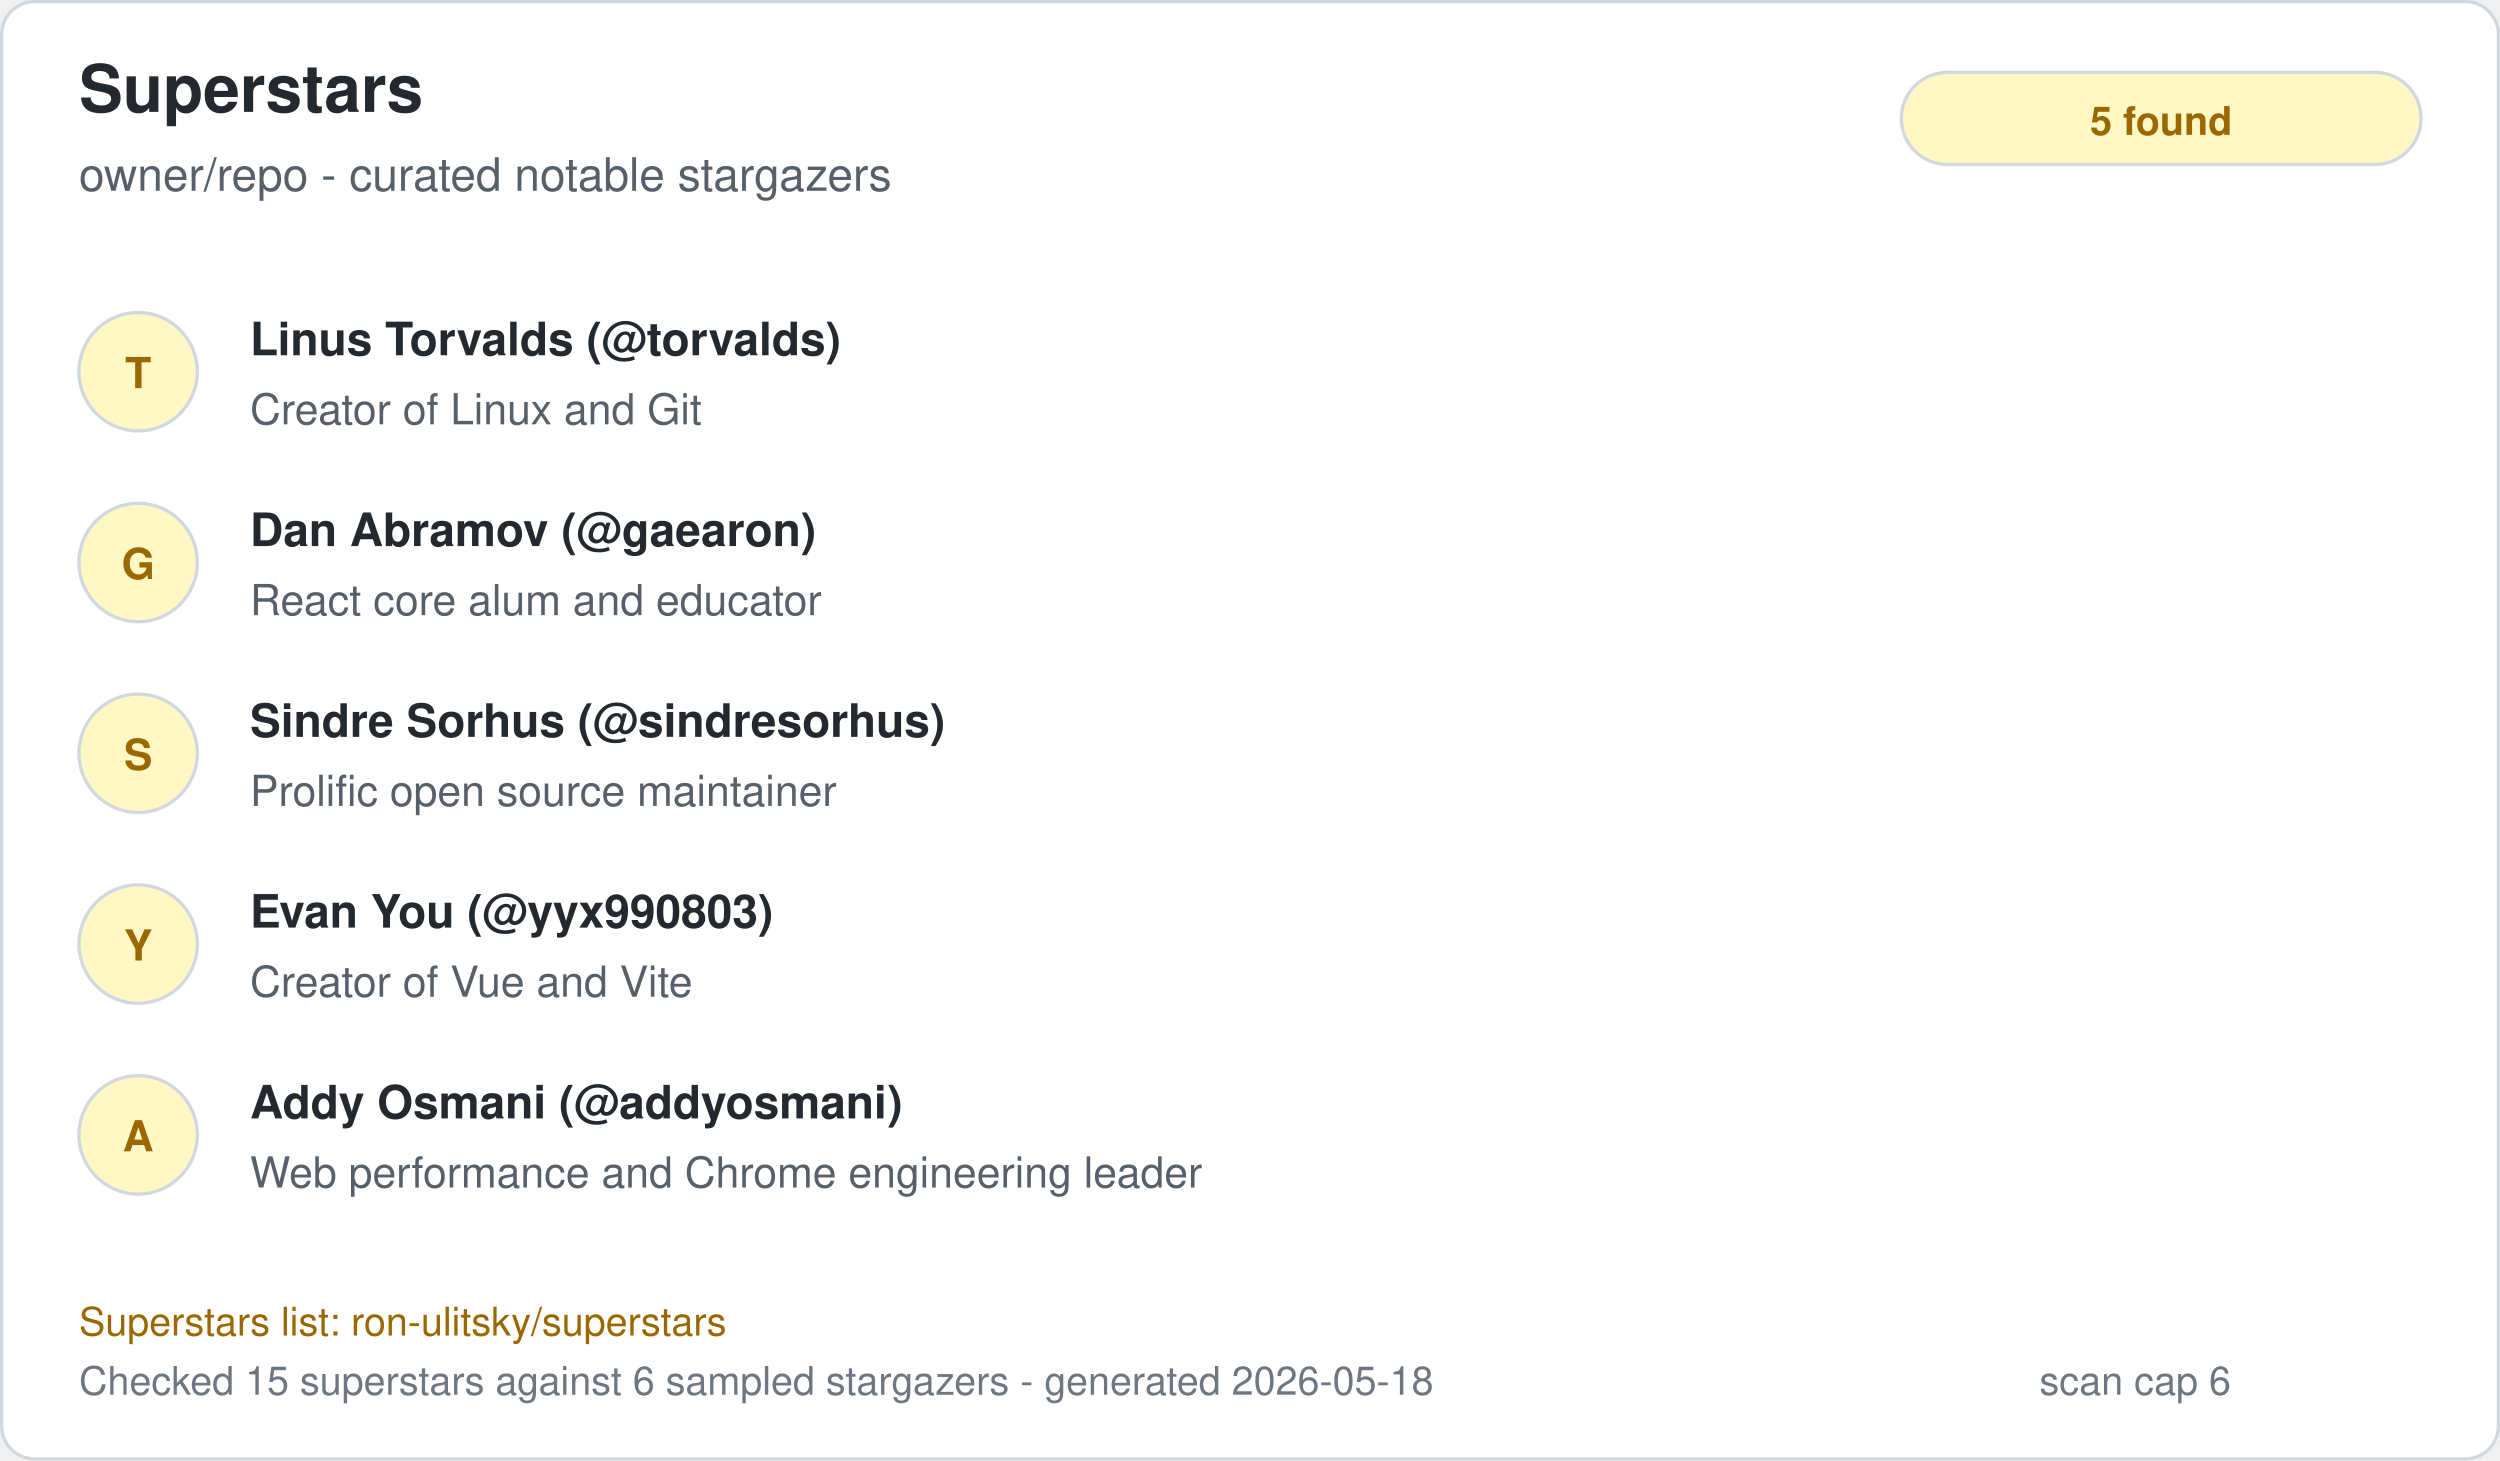
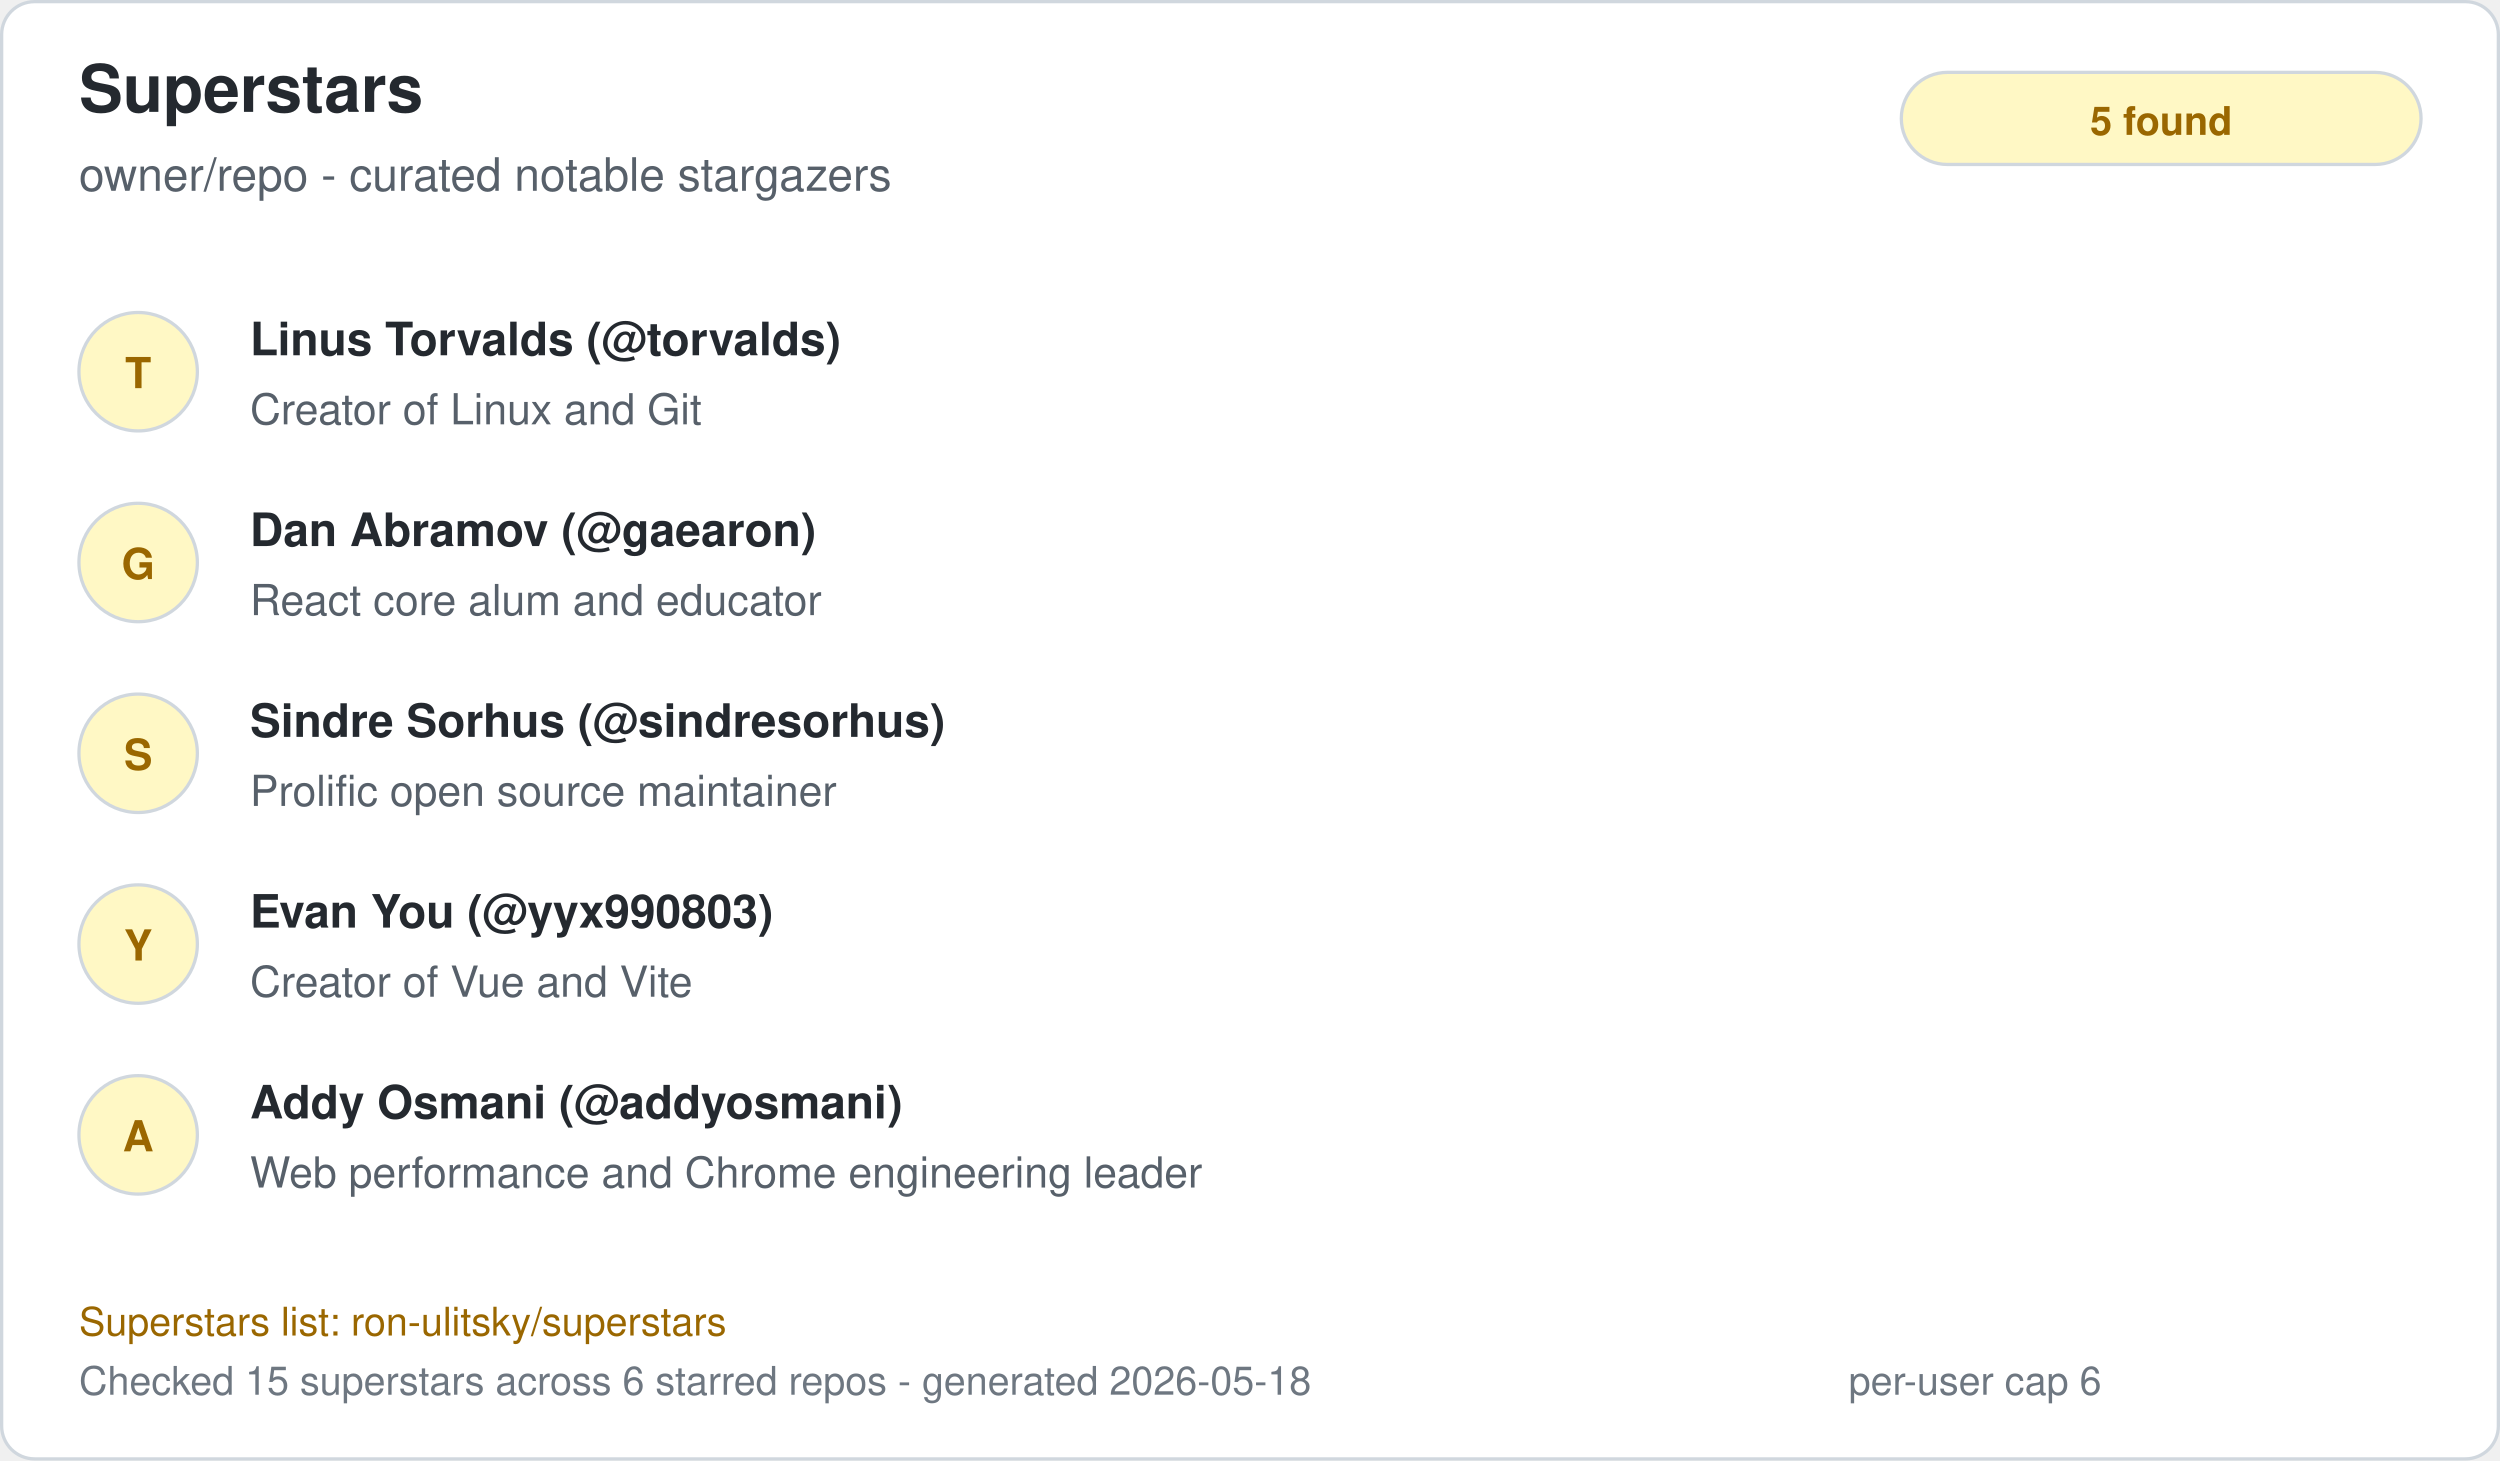
<svg xmlns="http://www.w3.org/2000/svg" width="760" height="444" viewBox="0 0 760 444" fill="none" role="img" aria-labelledby="title desc">
  <rect x="0.5" y="0.5" width="759" height="443" rx="10" fill="#ffffff" stroke="#d0d7de" />
  <text x="24" y="34" font-family="Segoe UI, Helvetica, Arial, sans-serif" font-size="20" font-weight="700" fill="#24292f">Superstars</text>
  <text x="24" y="58" font-family="Segoe UI, Helvetica, Arial, sans-serif" font-size="14" fill="#57606a">owner/repo - curated notable stargazers</text>
  <rect x="578" y="22" width="158" height="28" rx="14" fill="#fff8c5" stroke="#d0d7de" />
  <text x="657" y="41" text-anchor="middle" font-family="Segoe UI, Helvetica, Arial, sans-serif" font-size="12" font-weight="600" fill="#9a6700">5 found</text>
  <a href="https://github.com/torvalds" target="_blank">
    <circle cx="42" cy="113" r="18" fill="#fff8c5" stroke="#d0d7de" />
    <text x="42" y="118" text-anchor="middle" font-family="Segoe UI, Helvetica, Arial, sans-serif" font-size="13" font-weight="700" fill="#9a6700">T</text>
    <text x="76" y="108" font-family="Segoe UI, Helvetica, Arial, sans-serif" font-size="14" font-weight="700" fill="#24292f">Linus Torvalds (@torvalds)</text>
    <text x="76" y="129" font-family="Segoe UI, Helvetica, Arial, sans-serif" font-size="13" fill="#57606a">Creator of Linux and Git</text>
  </a>
  <a href="https://github.com/gaearon" target="_blank">
    <circle cx="42" cy="171" r="18" fill="#fff8c5" stroke="#d0d7de" />
    <text x="42" y="176" text-anchor="middle" font-family="Segoe UI, Helvetica, Arial, sans-serif" font-size="13" font-weight="700" fill="#9a6700">G</text>
    <text x="76" y="166" font-family="Segoe UI, Helvetica, Arial, sans-serif" font-size="14" font-weight="700" fill="#24292f">Dan Abramov (@gaearon)</text>
    <text x="76" y="187" font-family="Segoe UI, Helvetica, Arial, sans-serif" font-size="13" fill="#57606a">React core alum and educator</text>
  </a>
  <a href="https://github.com/sindresorhus" target="_blank">
    <circle cx="42" cy="229" r="18" fill="#fff8c5" stroke="#d0d7de" />
    <text x="42" y="234" text-anchor="middle" font-family="Segoe UI, Helvetica, Arial, sans-serif" font-size="13" font-weight="700" fill="#9a6700">S</text>
    <text x="76" y="224" font-family="Segoe UI, Helvetica, Arial, sans-serif" font-size="14" font-weight="700" fill="#24292f">Sindre Sorhus (@sindresorhus)</text>
    <text x="76" y="245" font-family="Segoe UI, Helvetica, Arial, sans-serif" font-size="13" fill="#57606a">Prolific open source maintainer</text>
  </a>
  <a href="https://github.com/yyx990803" target="_blank">
    <circle cx="42" cy="287" r="18" fill="#fff8c5" stroke="#d0d7de" />
    <text x="42" y="292" text-anchor="middle" font-family="Segoe UI, Helvetica, Arial, sans-serif" font-size="13" font-weight="700" fill="#9a6700">Y</text>
    <text x="76" y="282" font-family="Segoe UI, Helvetica, Arial, sans-serif" font-size="14" font-weight="700" fill="#24292f">Evan You (@yyx990803)</text>
    <text x="76" y="303" font-family="Segoe UI, Helvetica, Arial, sans-serif" font-size="13" fill="#57606a">Creator of Vue and Vite</text>
  </a>
  <a href="https://github.com/addyosmani" target="_blank">
    <circle cx="42" cy="345" r="18" fill="#fff8c5" stroke="#d0d7de" />
    <text x="42" y="350" text-anchor="middle" font-family="Segoe UI, Helvetica, Arial, sans-serif" font-size="13" font-weight="700" fill="#9a6700">A</text>
    <text x="76" y="340" font-family="Segoe UI, Helvetica, Arial, sans-serif" font-size="14" font-weight="700" fill="#24292f">Addy Osmani (@addyosmani)</text>
    <text x="76" y="361" font-family="Segoe UI, Helvetica, Arial, sans-serif" font-size="13" fill="#57606a">Web performance and Chrome engineering leader</text>
  </a>
  <a href="https://github.com/ron-ulitsky/superstars" target="_blank">
    <text x="24" y="406" font-family="Segoe UI, Helvetica, Arial, sans-serif" font-size="12" fill="#9a6700">Superstars list: ron-ulitsky/superstars</text>
  </a>
-   <text x="24" y="424" font-family="Segoe UI, Helvetica, Arial, sans-serif" font-size="12" fill="#6e7781">Checked 15 superstars against 6 sampled stargazers - generated 2026-05-18</text>
-   <text x="620" y="424" font-family="Segoe UI, Helvetica, Arial, sans-serif" font-size="12" fill="#6e7781">scan cap 6</text>
+   <text x="24" y="424" font-family="Segoe UI, Helvetica, Arial, sans-serif" font-size="12" fill="#6e7781">Checked 15 superstars across 6 starred repos - generated 2026-05-18</text>
+   <text x="562" y="424" font-family="Segoe UI, Helvetica, Arial, sans-serif" font-size="12" fill="#6e7781">per-user cap 6</text>
</svg>
